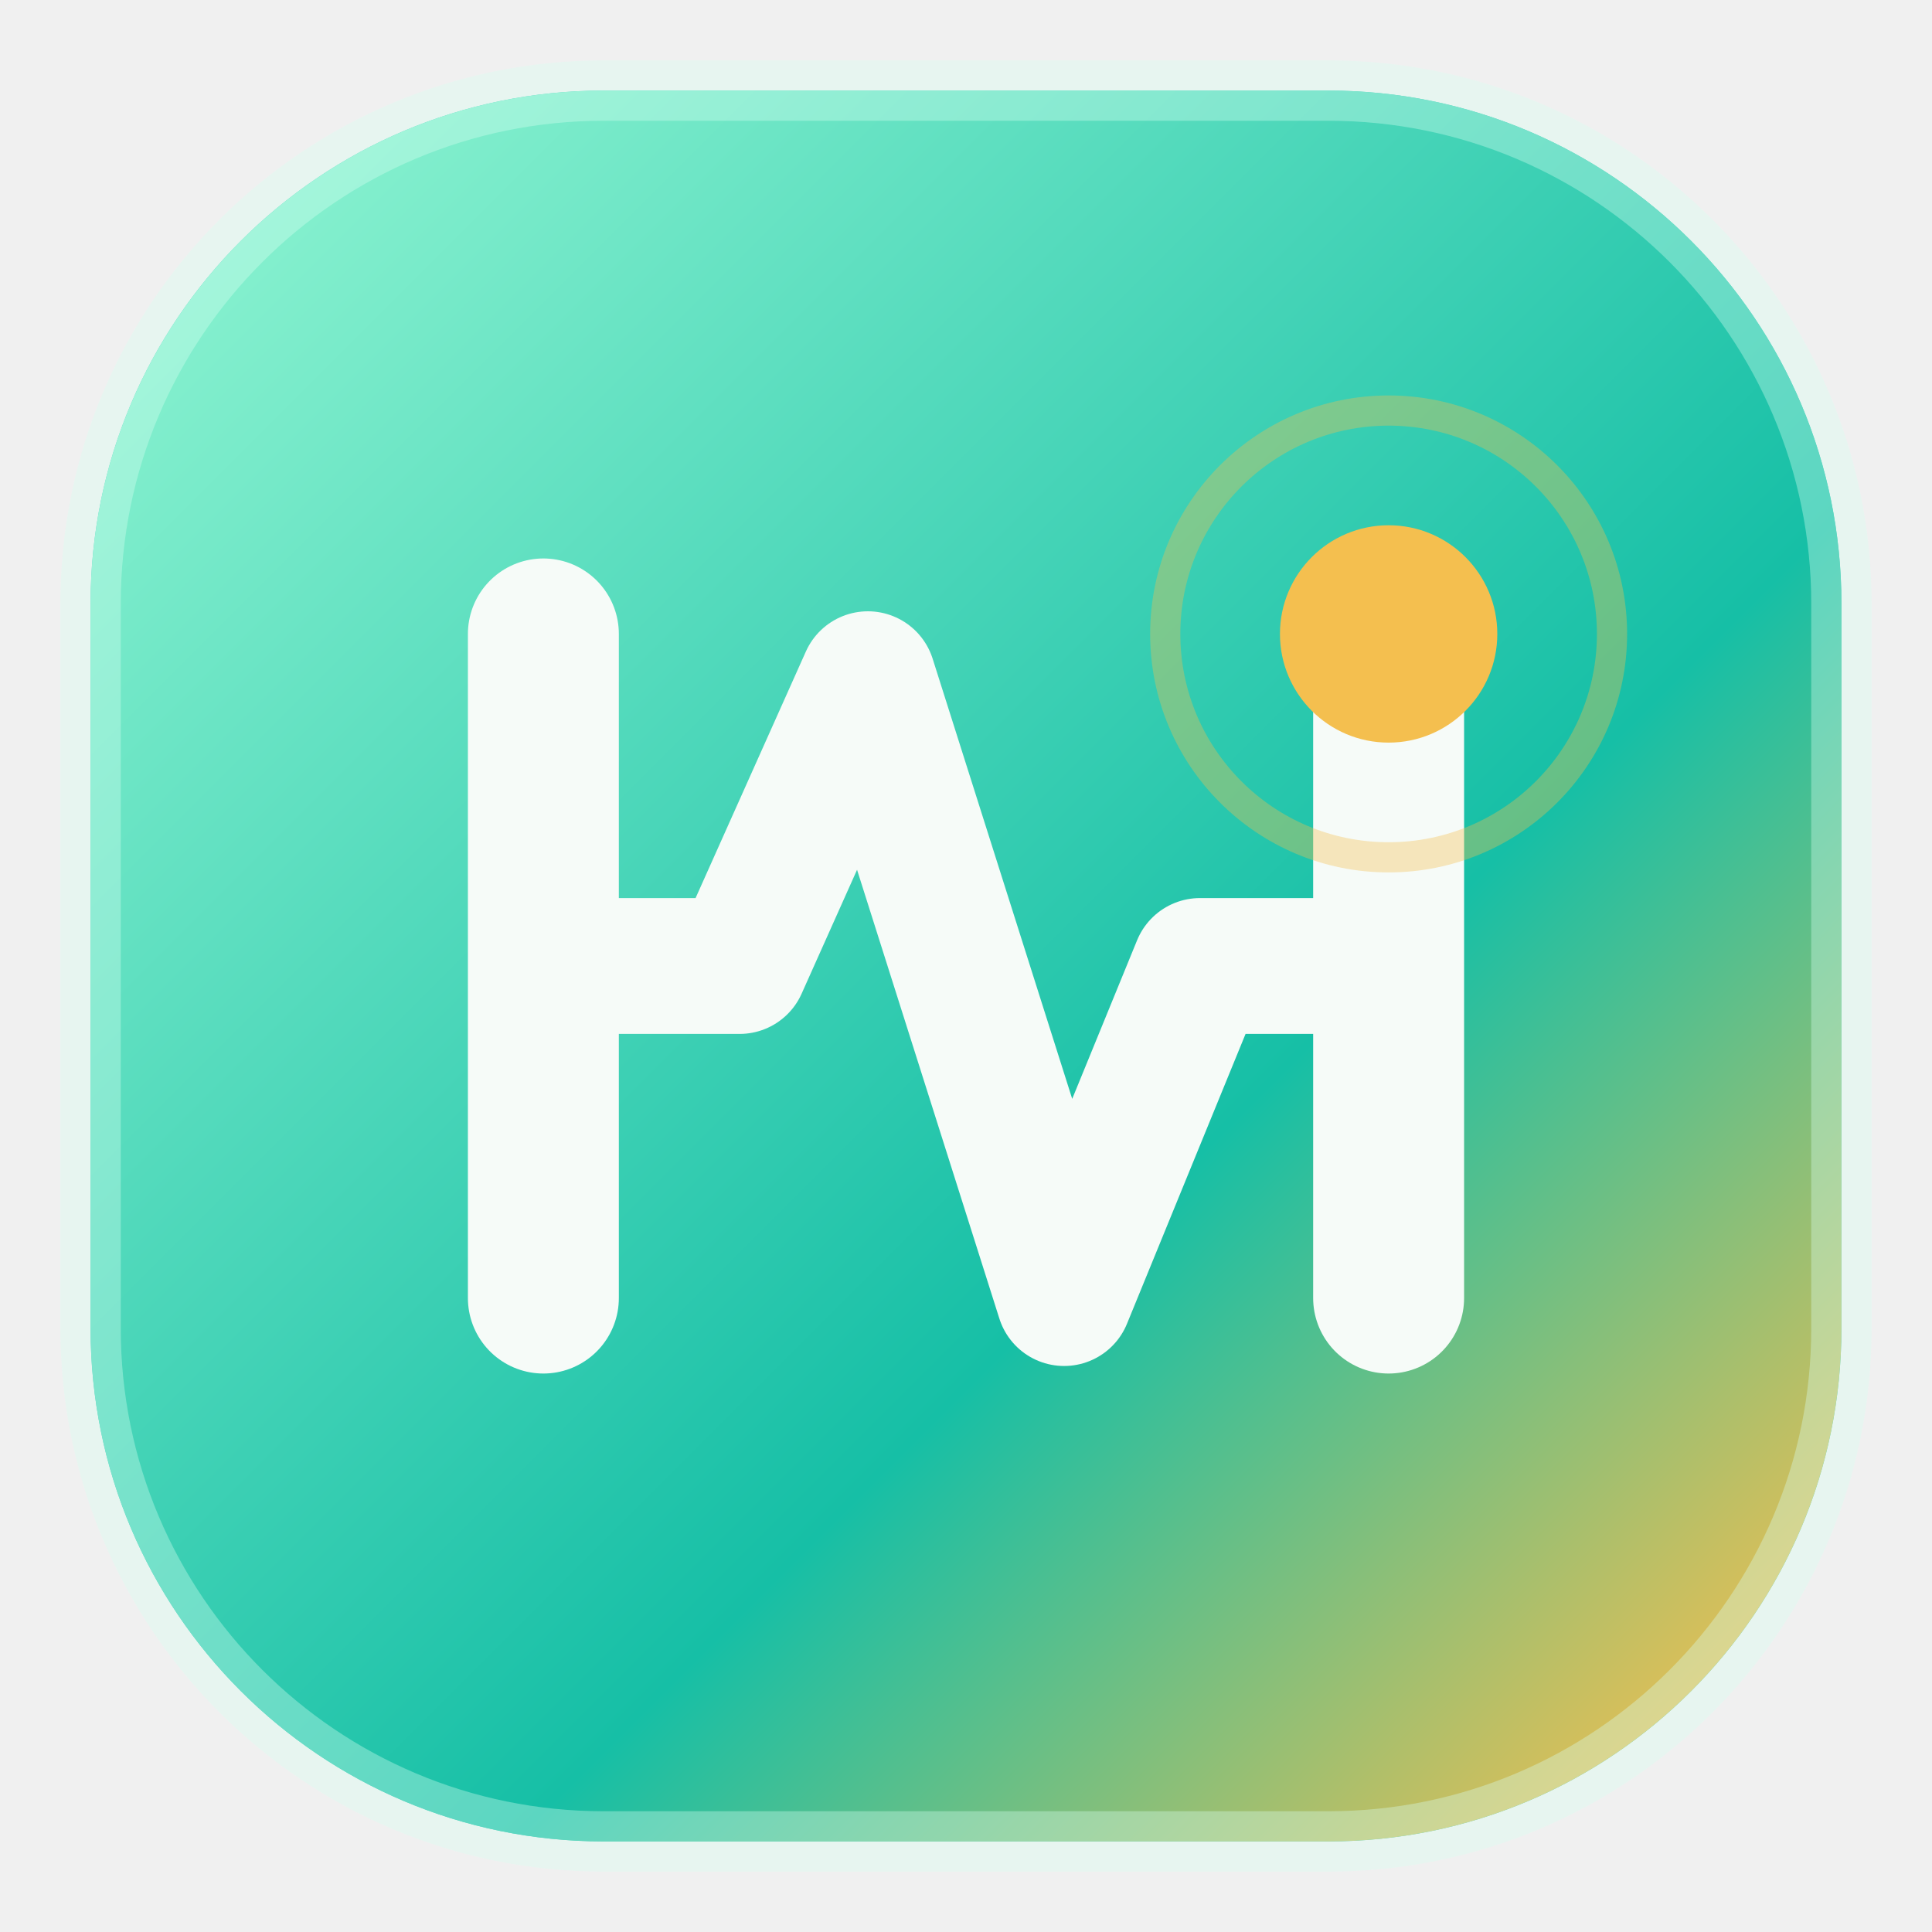
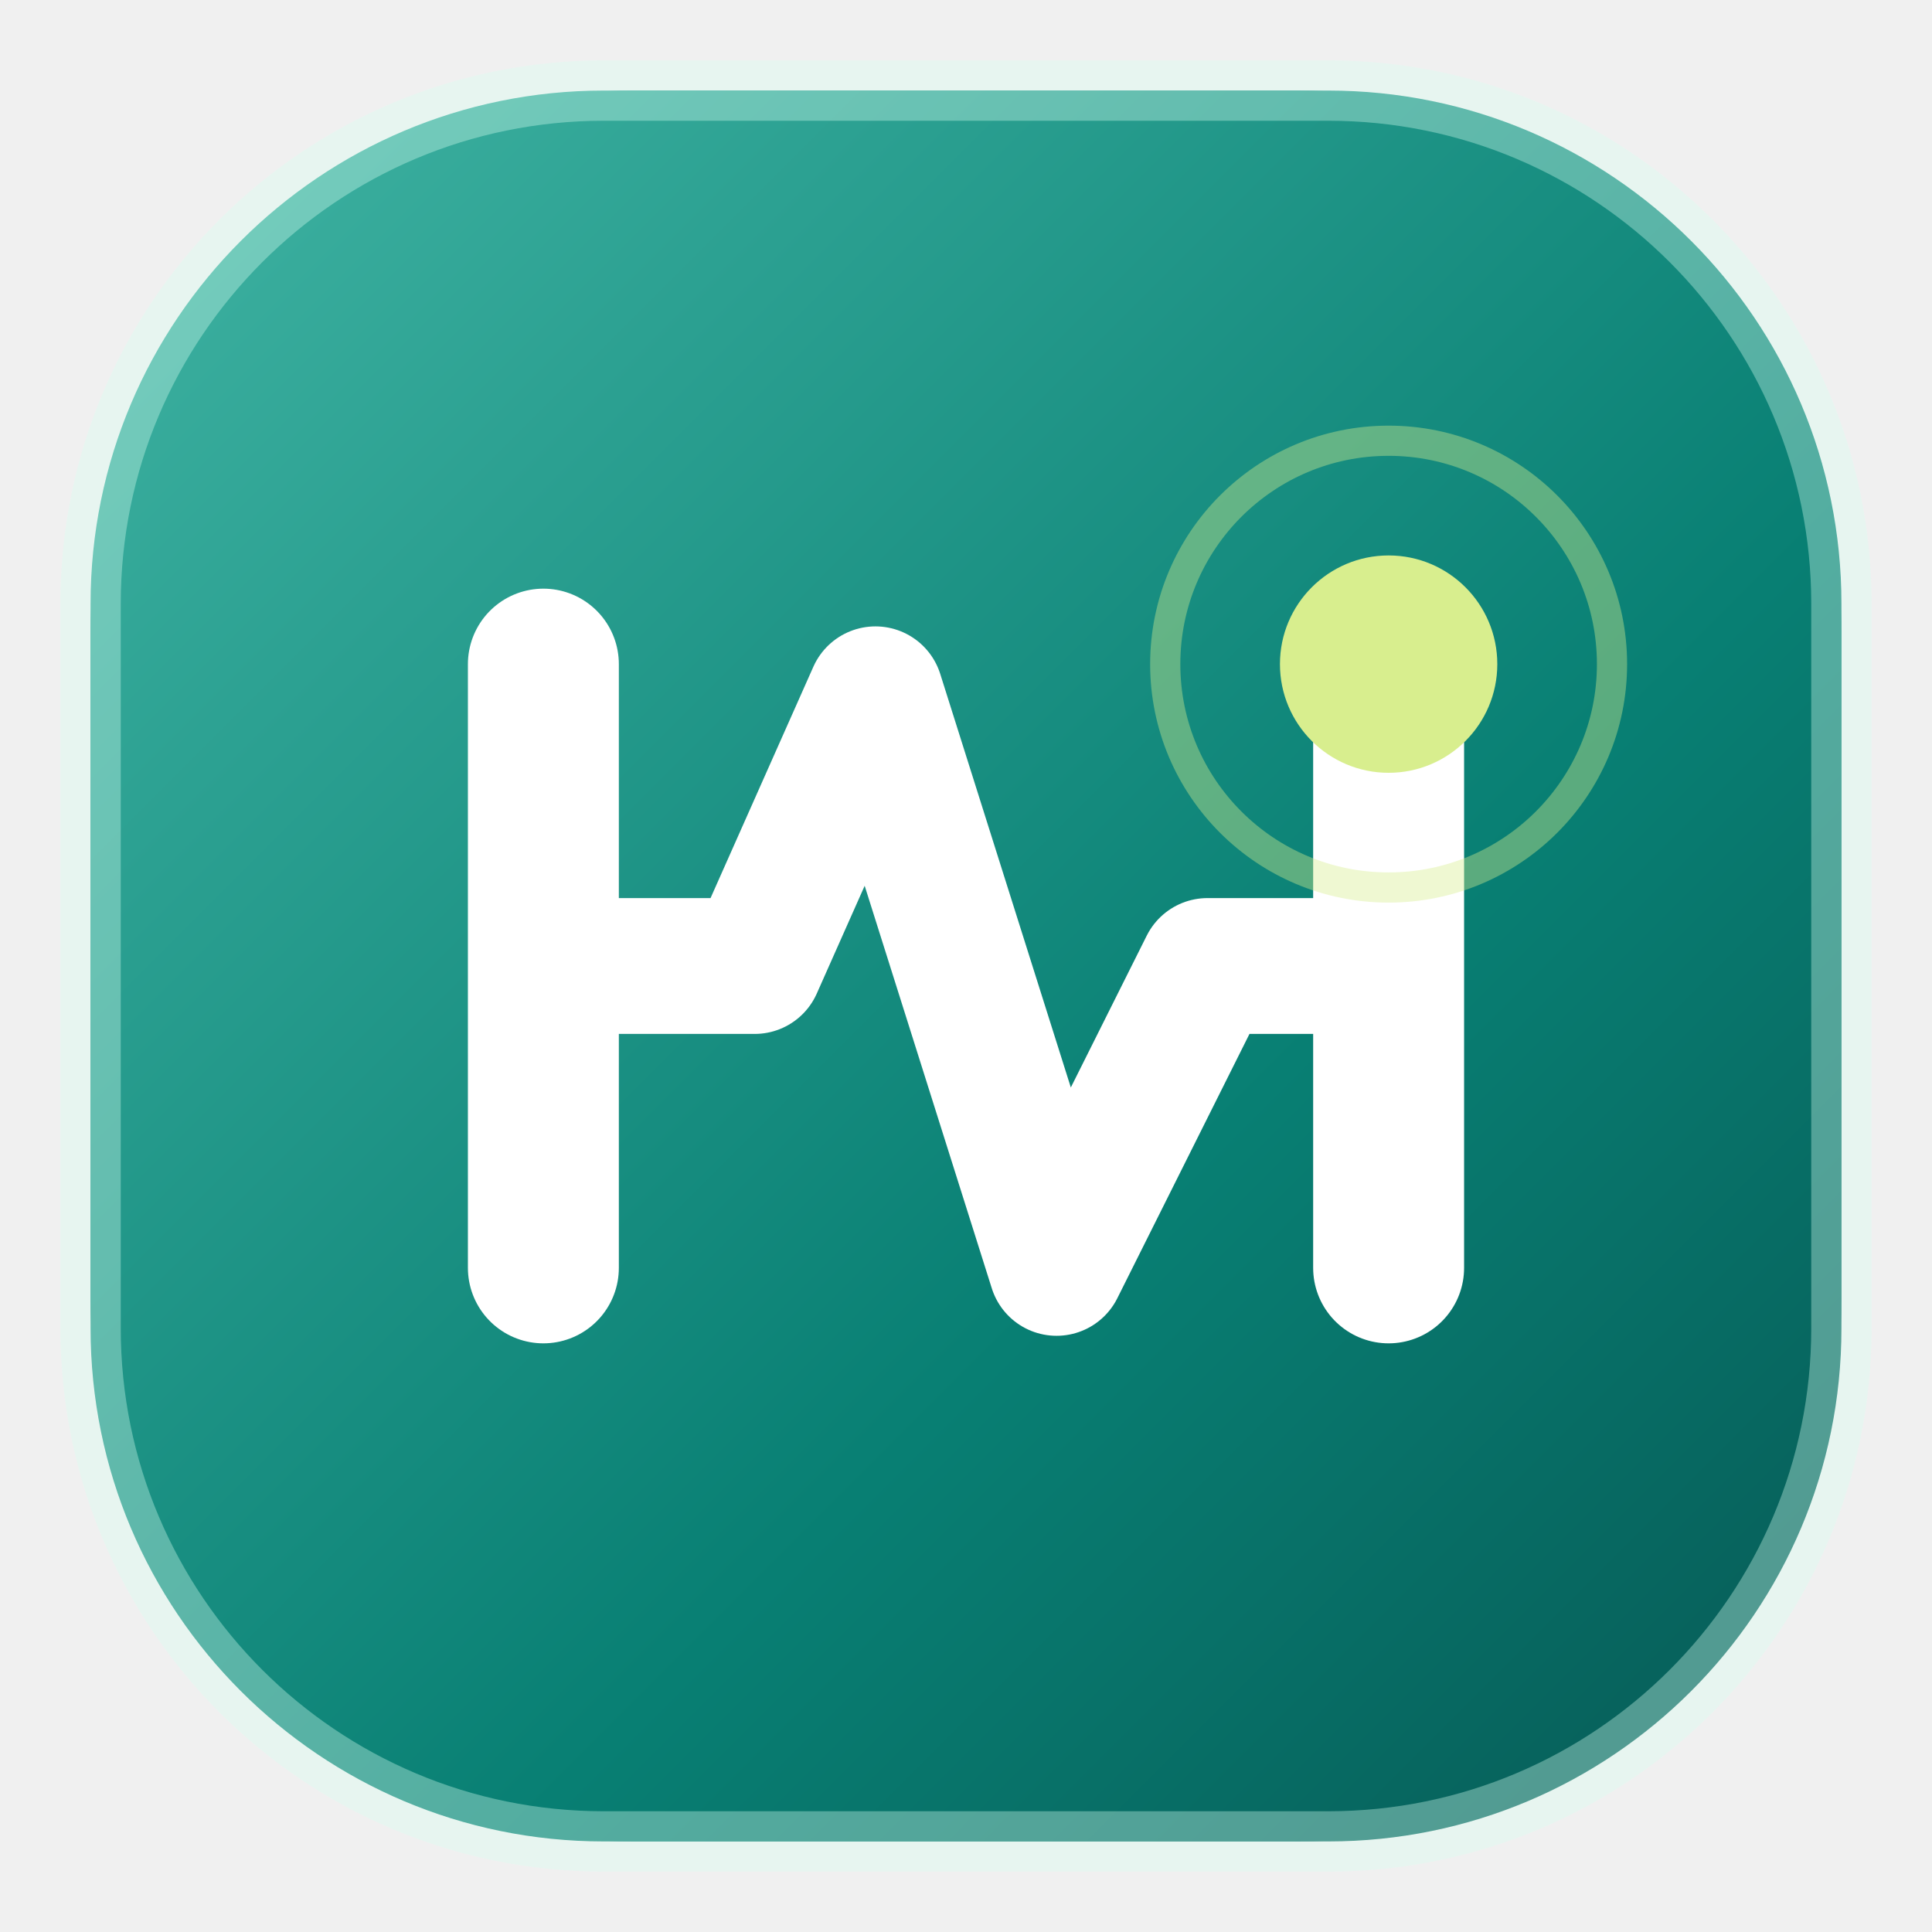
<svg xmlns="http://www.w3.org/2000/svg" width="64" height="64" viewBox="0 0 64 64" fill="none">
-   <rect x="3" y="3" width="58" height="58" rx="17" fill="#16bfa6" />
+   <rect x="3" y="3" width="58" height="58" rx="18" fill="#087f73" />
  <rect x="3" y="3" width="58" height="58" rx="17" fill="url(#paint0_linear)" />
  <rect x="3" y="3" width="58" height="58" rx="17" stroke="#d9fff1" stroke-opacity=".36" stroke-width="2" />
-   <path d="M18 43V21" stroke="#f6fbf8" stroke-width="5" stroke-linecap="round" />
-   <path d="M46 43V21" stroke="#f6fbf8" stroke-width="5" stroke-linecap="round" />
-   <path d="M18 32H24.5L28.75 22.5L35.25 43L39.75 32H46" stroke="#f6fbf8" stroke-width="4.5" stroke-linecap="round" stroke-linejoin="round" />
-   <circle cx="46" cy="21" r="3.6" fill="#f4bf4f" />
-   <circle cx="46" cy="21" r="7.4" stroke="#f4bf4f" stroke-opacity=".36" />
+   <path d="M18 42V22M46 42V22" stroke="#fff" stroke-width="5" stroke-linecap="round" />
+   <path d="M18 32h7l4-9 6 19 5-10h6" stroke="#fff" stroke-width="4.5" stroke-linecap="round" stroke-linejoin="round" />
+   <circle cx="46" cy="22" r="3.6" fill="#d8ee8e" />
+   <circle cx="46" cy="22" r="7.4" stroke="#d8ee8e" stroke-opacity=".4" />
  <defs>
    <linearGradient id="paint0_linear" x1="8" y1="8" x2="58" y2="58" gradientUnits="userSpaceOnUse">
-       <stop stop-color="#85f0ce" />
-       <stop offset=".62" stop-color="#16bfa6" />
-       <stop offset="1" stop-color="#f4bf4f" />
+       <stop stop-color="#39ad9d" />
+       <stop offset=".62" stop-color="#087f73" />
+       <stop offset="1" stop-color="#075e59" />
    </linearGradient>
  </defs>
</svg>
